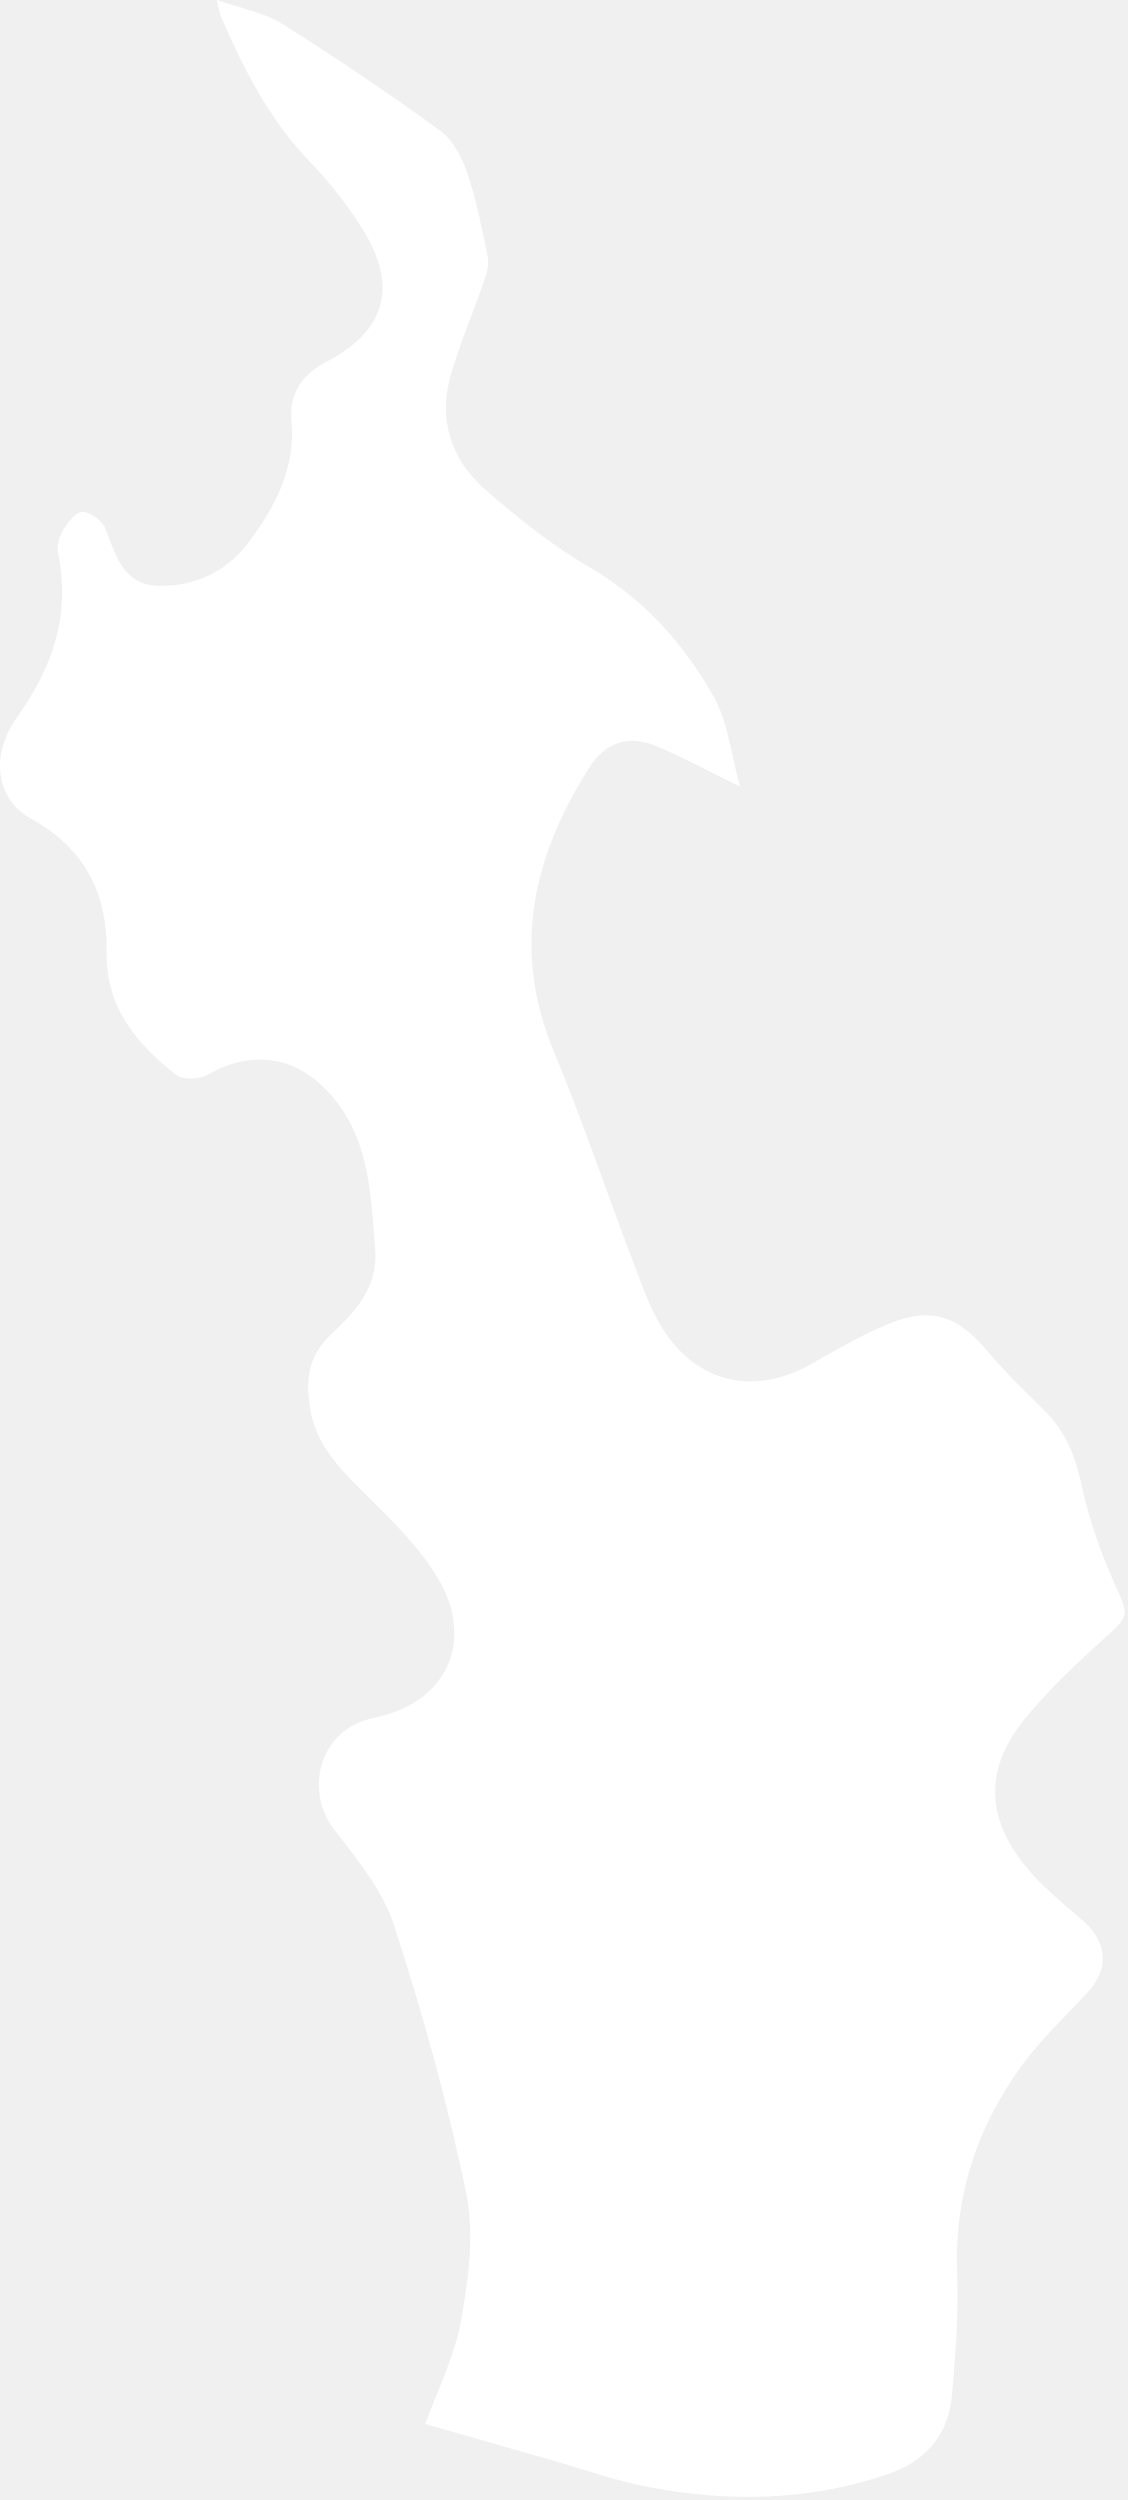
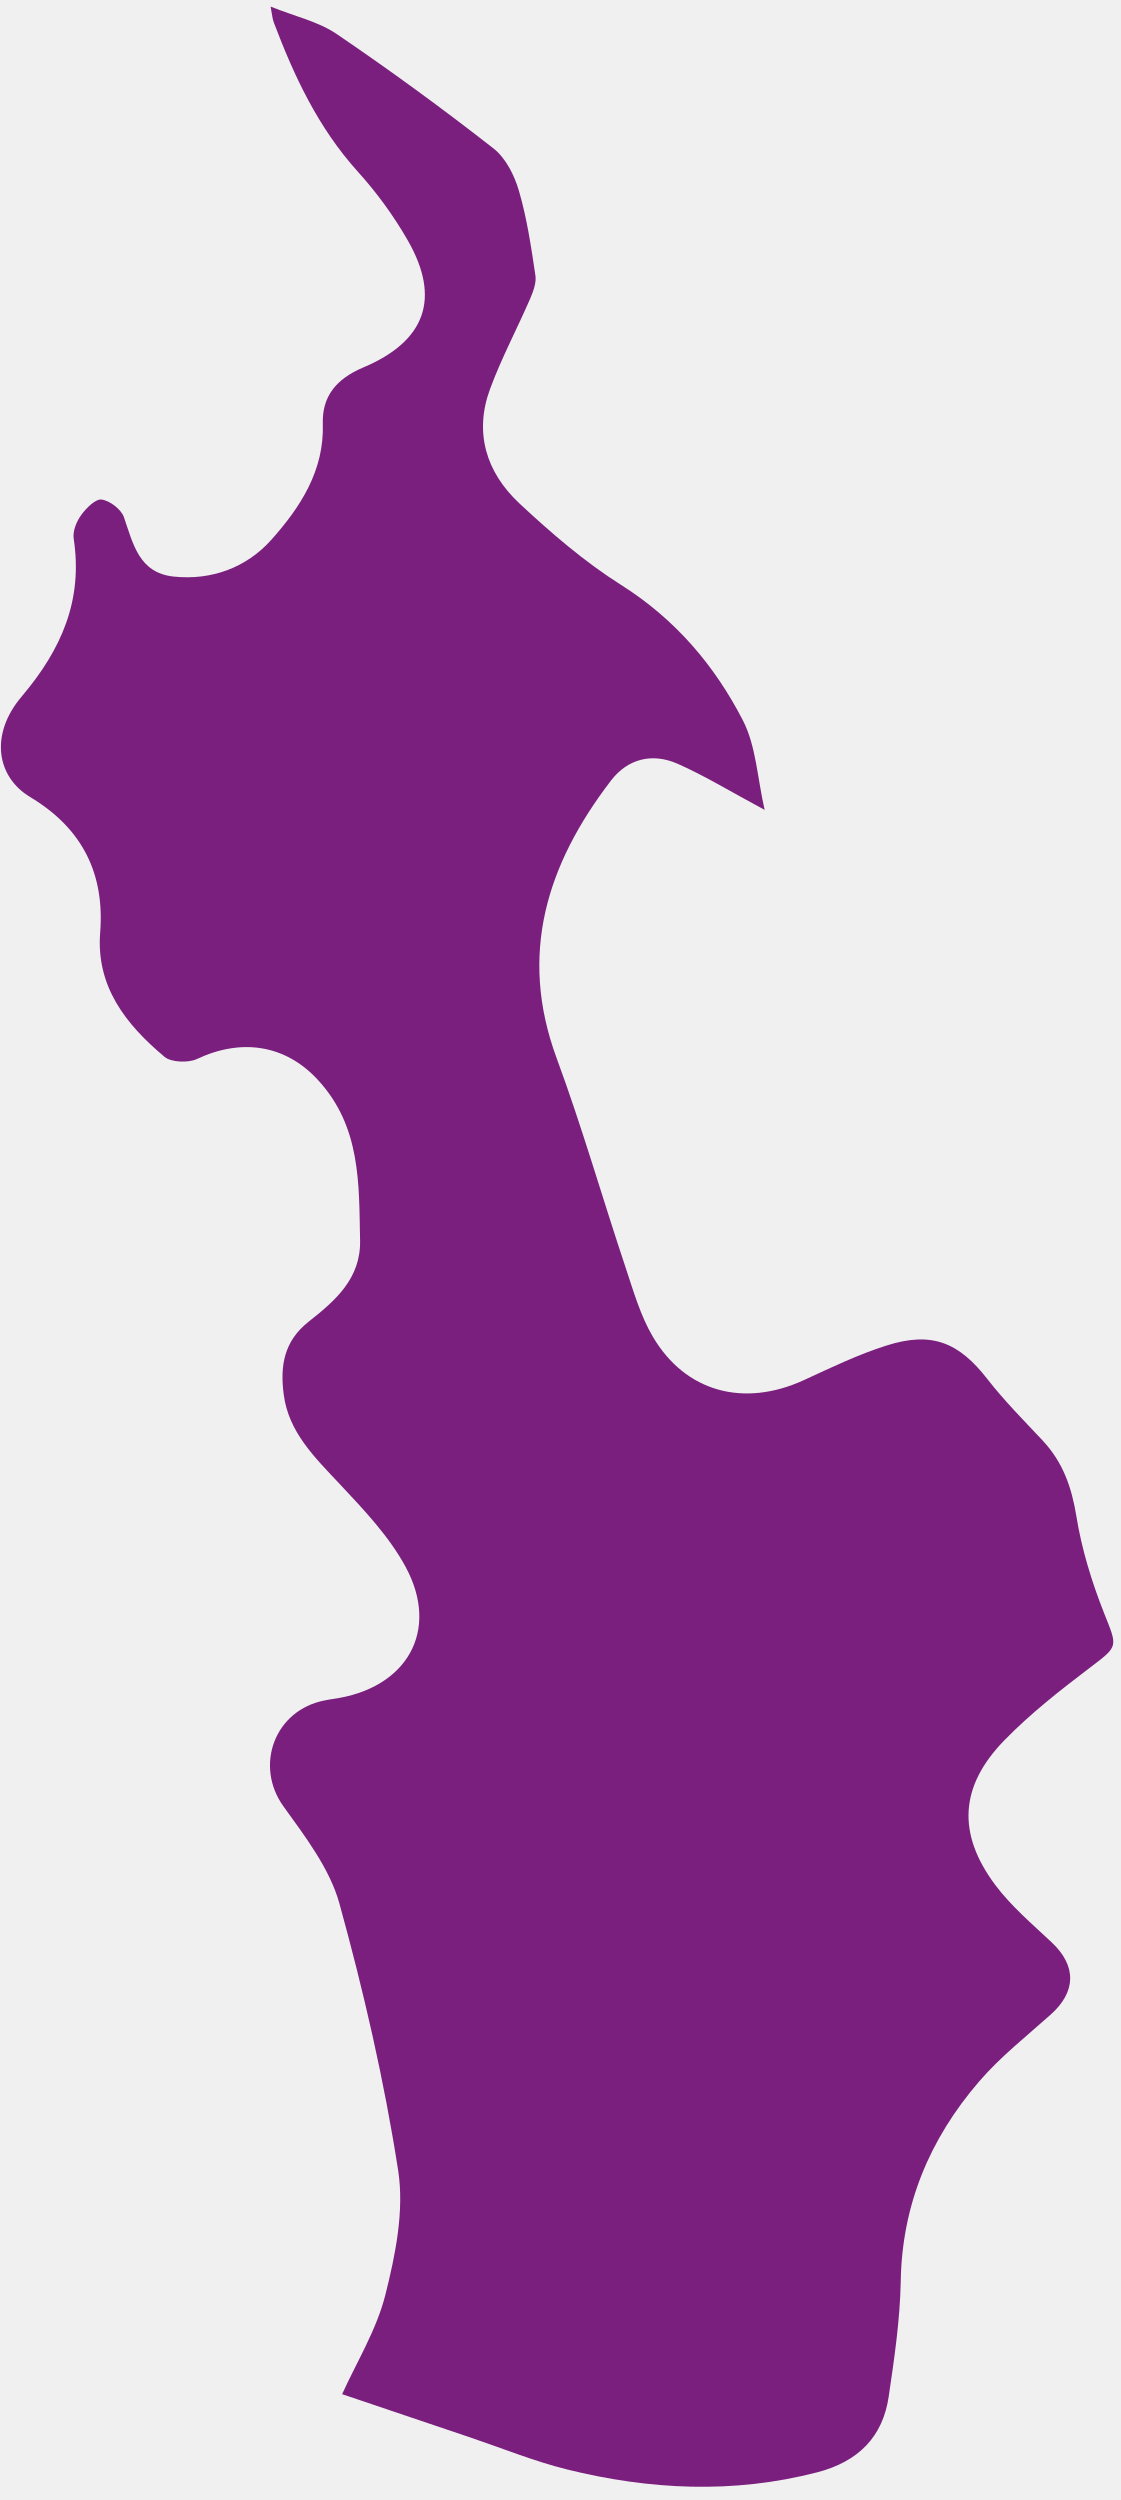
- <svg xmlns="http://www.w3.org/2000/svg" width="83" height="184" viewBox="0 0 83 184" fill="none">
-   <path d="M54.485 57.903C51.931 56.66 50.064 55.606 48.087 54.832C46.228 54.106 44.525 54.692 43.439 56.387C39.228 62.965 37.611 69.839 40.775 77.425C42.885 82.487 44.627 87.705 46.587 92.838C47.236 94.541 47.83 96.322 48.798 97.838C51.361 101.845 55.563 102.728 59.696 100.4C61.563 99.345 63.422 98.244 65.399 97.439C68.562 96.15 70.523 96.861 72.711 99.486C74 101.033 75.484 102.423 76.914 103.853C78.445 105.392 79.163 107.228 79.617 109.352C80.132 111.782 80.984 114.18 81.991 116.461C83.116 118.992 83.187 118.852 81.187 120.664C79.179 122.484 77.179 124.359 75.468 126.453C72.492 130.093 72.508 133.656 75.453 137.327C76.664 138.835 78.234 140.077 79.702 141.366C81.562 142.999 81.663 144.936 79.945 146.764C78.304 148.514 76.531 150.178 75.14 152.115C71.867 156.654 70.211 161.724 70.445 167.411C70.562 170.302 70.32 173.223 70.086 176.114C69.844 179.106 68.25 181.098 65.336 182.098C59.485 184.098 53.54 184.176 47.556 183.012C45.212 182.551 42.931 181.738 40.627 181.074C37.479 180.176 34.33 179.27 31.299 178.403C32.174 175.973 33.463 173.442 33.94 170.77C34.487 167.708 34.924 164.388 34.315 161.412C32.94 154.748 31.096 148.155 28.995 141.678C28.167 139.132 26.3 136.851 24.612 134.671C22.362 131.765 23.558 127.492 27.089 126.547C27.268 126.5 27.456 126.445 27.643 126.406C32.838 125.32 34.994 120.82 32.237 116.172C30.948 113.985 29.049 112.11 27.229 110.298C25.331 108.407 23.362 106.634 22.855 103.829C22.472 101.736 22.628 99.845 24.323 98.259C26.128 96.564 27.831 94.791 27.612 91.955C27.284 87.713 27.19 83.424 23.917 80.12C21.464 77.636 18.324 77.347 15.261 79.112C14.668 79.456 13.449 79.487 12.957 79.104C10.035 76.831 7.777 74.12 7.848 70.082C7.918 65.746 6.215 62.41 2.286 60.254C-0.136 58.926 -0.878 55.801 1.262 52.778C3.926 49.02 5.192 45.247 4.278 40.732C4.16 40.169 4.395 39.435 4.707 38.919C5.028 38.38 5.668 37.623 6.098 37.669C6.699 37.724 7.527 38.326 7.746 38.888C8.504 40.802 9.035 42.982 11.519 43.107C14.246 43.239 16.675 42.091 18.3 39.911C20.245 37.318 21.761 34.467 21.456 30.998C21.276 28.959 22.206 27.576 24.073 26.6C28.401 24.342 29.299 21.061 26.69 16.874C25.596 15.116 24.292 13.444 22.847 11.952C19.839 8.835 17.925 5.093 16.253 1.18C16.136 0.906 16.105 0.602 15.957 0C17.73 0.625 19.409 0.906 20.745 1.742C24.706 4.226 28.588 6.851 32.37 9.601C33.299 10.273 33.987 11.538 34.369 12.671C35.057 14.694 35.479 16.819 35.901 18.928C36.01 19.475 35.815 20.131 35.627 20.694C34.822 23.022 33.838 25.287 33.166 27.647C32.229 30.943 33.229 33.865 35.744 36.06C38.111 38.123 40.603 40.13 43.306 41.7C47.345 44.044 50.314 47.349 52.532 51.286C53.587 53.161 53.798 55.512 54.47 57.918L54.485 57.903Z" fill="white" />
+ <svg xmlns="http://www.w3.org/2000/svg" width="82" height="183" viewBox="0 0 82 183" fill="none">
+   <path d="M55.995 59.296C53.442 57.927 51.585 56.783 49.599 55.907C47.731 55.083 45.945 55.548 44.729 57.132C40.012 63.278 37.944 69.875 40.748 77.463C42.617 82.526 44.1 87.719 45.813 92.842C46.379 94.541 46.884 96.314 47.79 97.85C50.188 101.915 54.456 103.037 58.842 101.026C60.823 100.115 62.799 99.157 64.879 98.497C68.207 97.438 70.181 98.253 72.274 100.946C73.508 102.534 74.952 103.981 76.337 105.463C77.82 107.058 78.451 108.891 78.791 110.99C79.177 113.389 79.911 115.779 80.812 118.064C81.819 120.6 81.9 120.467 79.737 122.108C77.566 123.757 75.399 125.459 73.517 127.392C70.242 130.753 70.048 134.225 72.858 137.986C74.014 139.53 75.555 140.838 76.989 142.186C78.803 143.892 78.793 145.786 76.919 147.46C75.129 149.063 73.208 150.573 71.664 152.374C68.031 156.593 66.029 161.429 65.934 166.985C65.884 169.808 65.463 172.64 65.051 175.441C64.625 178.341 62.869 180.183 59.815 180.975C53.682 182.559 47.566 182.265 41.483 180.758C39.101 180.163 36.804 179.229 34.475 178.439C31.291 177.367 28.108 176.288 25.044 175.254C26.087 172.942 27.561 170.556 28.209 167.983C28.952 165.033 29.598 161.826 29.147 158.888C28.127 152.31 26.621 145.771 24.843 139.331C24.143 136.798 22.358 134.459 20.752 132.23C18.611 129.259 20.092 125.17 23.778 124.469C23.965 124.434 24.161 124.393 24.356 124.366C29.761 123.632 32.243 119.383 29.683 114.682C28.487 112.471 26.646 110.526 24.882 108.646C23.042 106.686 21.123 104.836 20.767 102.072C20.497 100.008 20.769 98.176 22.605 96.737C24.561 95.197 26.416 93.576 26.358 90.799C26.272 86.646 26.429 82.462 23.259 79.038C20.884 76.465 17.673 75.987 14.421 77.517C13.79 77.815 12.535 77.769 12.052 77.366C9.183 74.969 7.022 72.187 7.333 68.256C7.661 64.037 6.108 60.68 2.195 58.335C-0.216 56.89 -0.794 53.799 1.585 50.987C4.545 47.492 6.069 43.895 5.396 39.439C5.309 38.883 5.593 38.182 5.945 37.7C6.306 37.194 7.009 36.496 7.448 36.568C8.063 36.659 8.879 37.297 9.071 37.858C9.737 39.77 10.154 41.927 12.7 42.204C15.495 42.503 18.06 41.535 19.86 39.513C22.012 37.108 23.739 34.424 23.63 31.025C23.566 29.028 24.603 27.738 26.58 26.903C31.163 24.973 32.28 21.833 29.845 17.59C28.824 15.81 27.582 14.1 26.184 12.556C23.277 9.332 21.53 5.567 20.043 1.649C19.939 1.376 19.924 1.077 19.807 0.482C21.593 1.201 23.303 1.58 24.627 2.477C28.552 5.144 32.388 7.944 36.113 10.858C37.029 11.571 37.66 12.847 37.987 13.974C38.574 15.988 38.883 18.085 39.192 20.166C39.272 20.706 39.032 21.333 38.806 21.869C37.842 24.087 36.696 26.233 35.866 28.49C34.708 31.643 35.563 34.552 38.019 36.848C40.331 39.005 42.774 41.116 45.46 42.814C49.473 45.349 52.33 48.754 54.378 52.728C55.351 54.62 55.429 56.925 55.978 59.311L55.995 59.296Z" fill="#7A1F7E" />
</svg>
